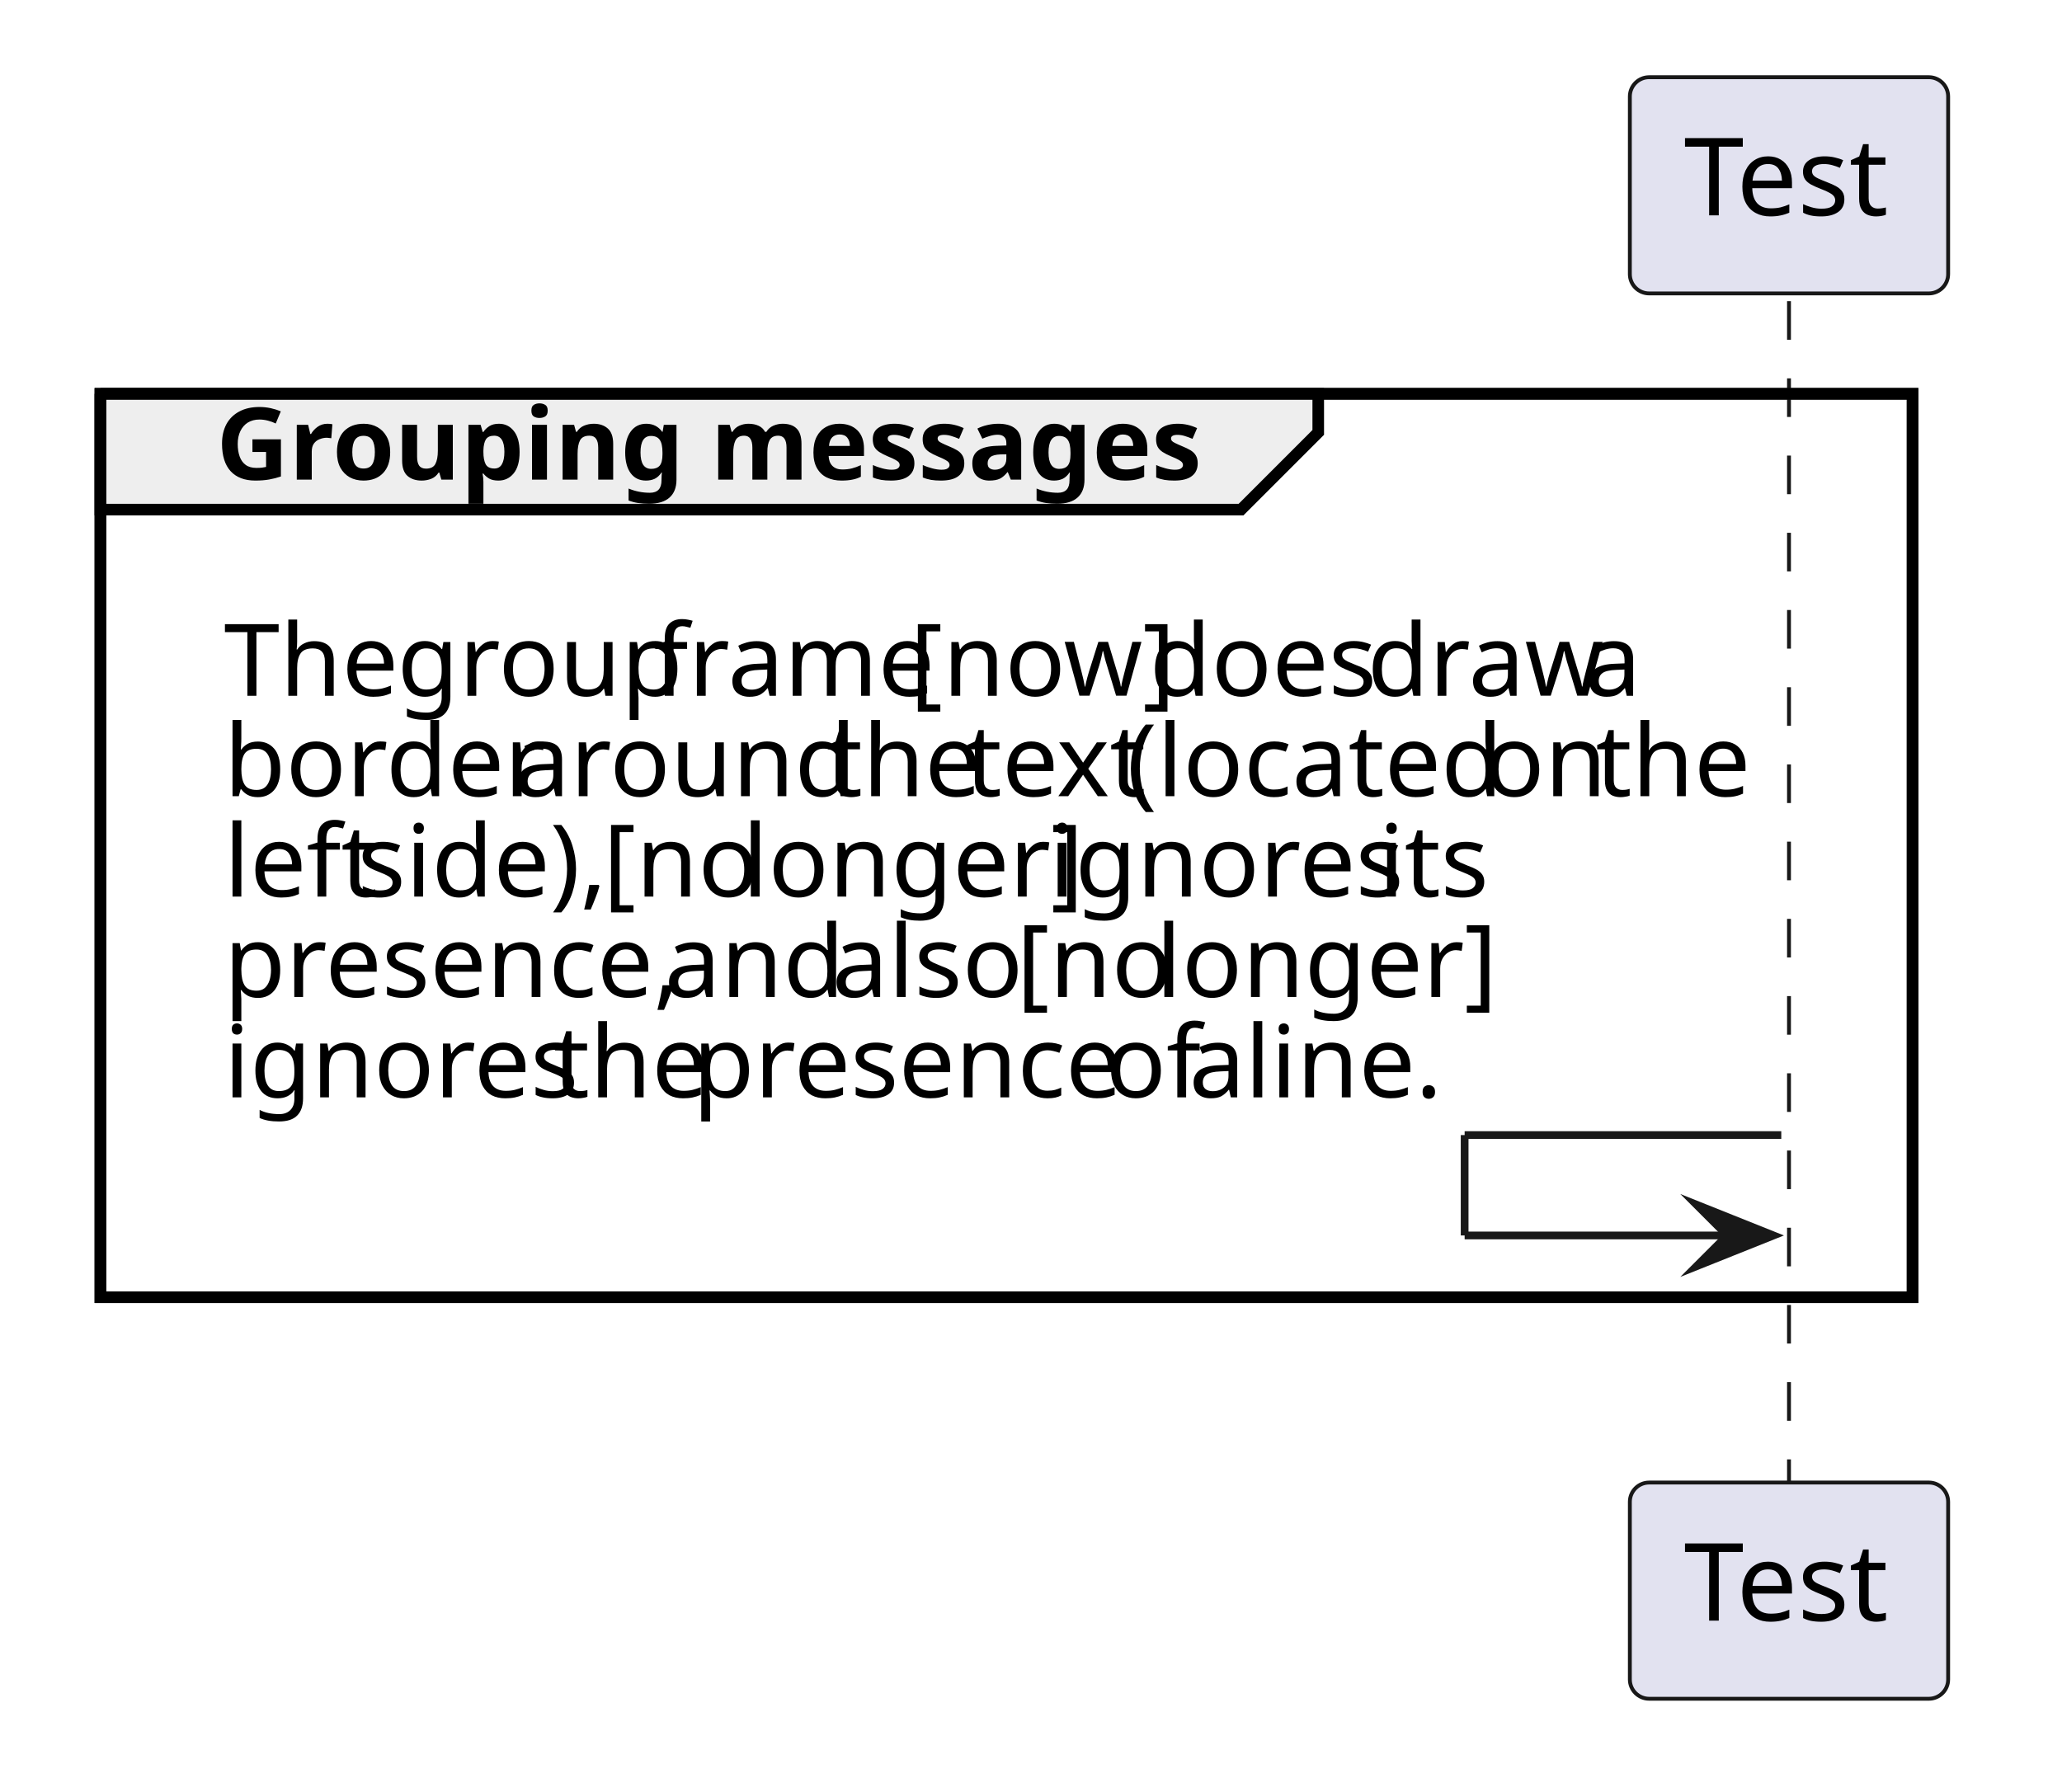
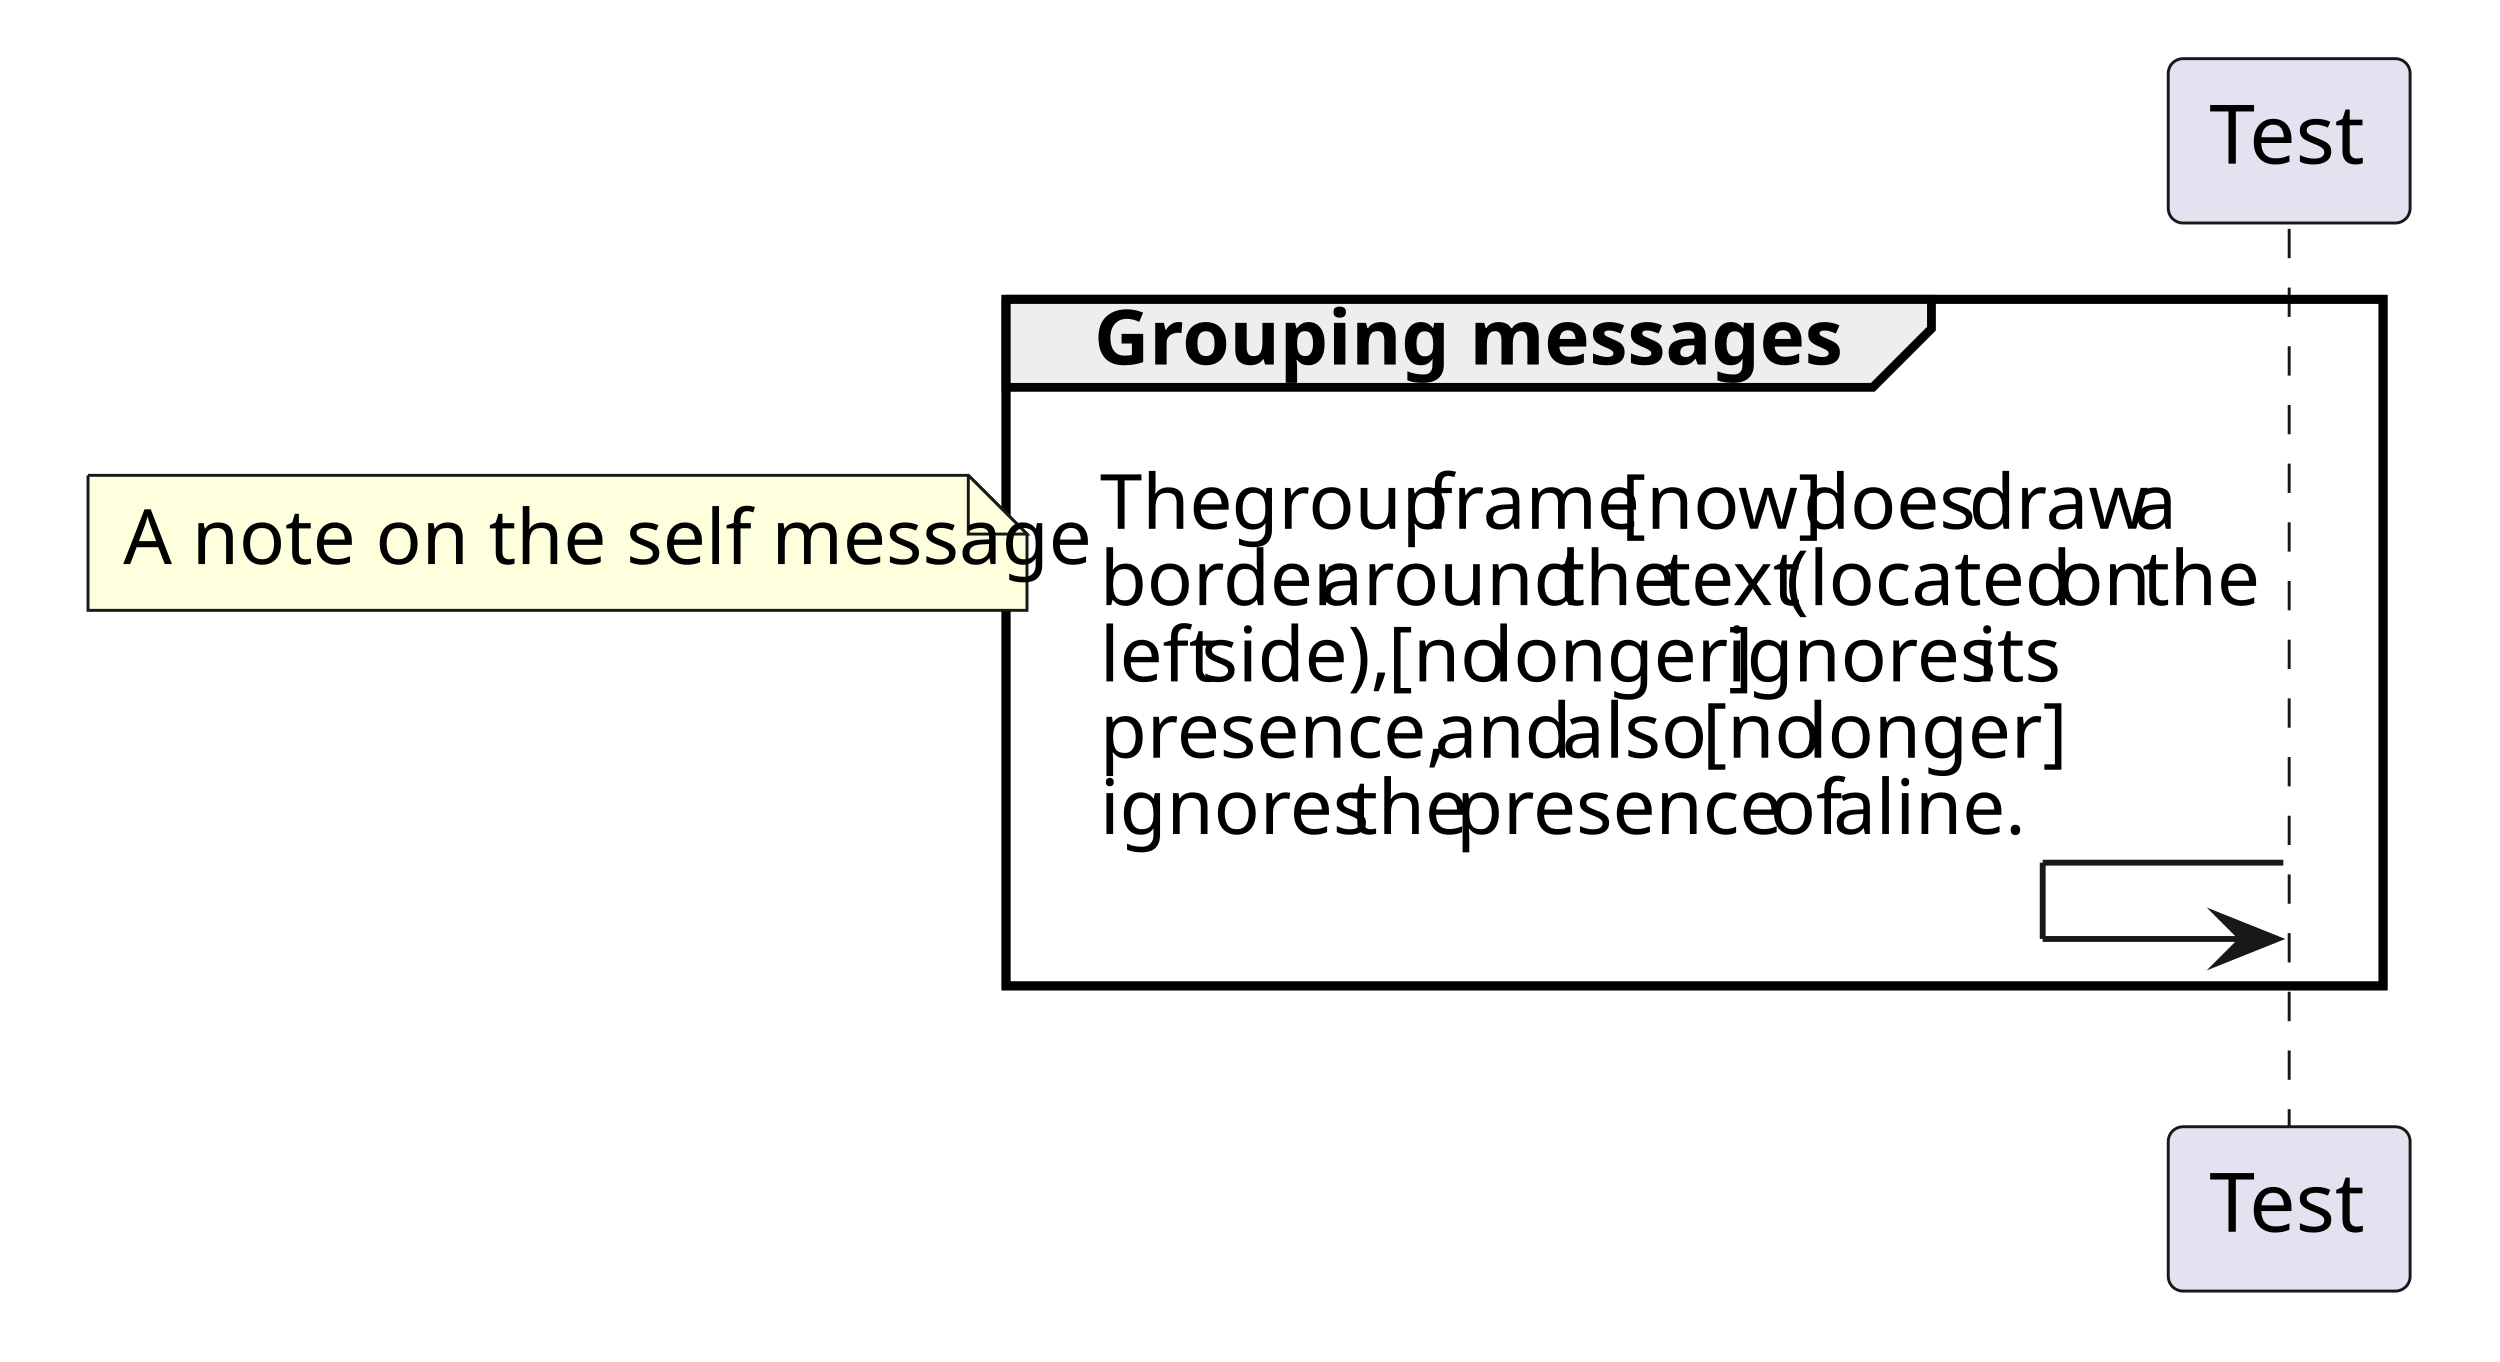
- <svg xmlns="http://www.w3.org/2000/svg" version="1.1" data-diagram-type="SEQUENCE" style="width:267px;height:232px;background:#FFFFFF;" width="267px" height="232px" viewBox="0 0 267 232" zoomAndPan="magnify" preserveAspectRatio="none" contentStyleType="text/css">
+ <svg xmlns="http://www.w3.org/2000/svg" version="1.1" data-diagram-type="SEQUENCE" style="width:426px;height:232px;background:#FFFFFF;" width="426px" height="232px" viewBox="0 0 426 232" zoomAndPan="magnify" preserveAspectRatio="none" contentStyleType="text/css">
  <defs />
  <g font-family="sans-serif" lengthAdjust="spacing">
-     <rect x="13" y="51" width="234.65" height="117" fill="none" style="stroke:#000;stroke-width:1.5;" />
+     <rect x="171.425" y="51" width="234.65" height="117" fill="none" style="stroke:#000;stroke-width:1.5;" />
    <g>
-       <rect x="228.15" y="39" width="8" height="153" fill="#000" fill-opacity="0" />
-       <line x1="231.65" y1="39" x2="231.65" y2="192" style="stroke:#181818;stroke-width:0.5;stroke-dasharray:5,5;" />
+       <rect x="386.575" y="39" width="8" height="153" fill="#000" fill-opacity="0" />
+       <line x1="390.075" y1="39" x2="390.075" y2="192" style="stroke:#181818;stroke-width:0.5;stroke-dasharray:5,5;" />
    </g>
-     <rect x="211.044" y="10" width="41.213" height="28" fill="#E2E2F0" rx="2.5" ry="2.5" style="stroke:#181818;stroke-width:0.5;" />
-     <text x="218.044" y="27.889" fill="#000" font-size="14" textLength="27.213">Test</text>
-     <rect x="211.044" y="192" width="41.213" height="28" fill="#E2E2F0" rx="2.5" ry="2.5" style="stroke:#181818;stroke-width:0.5;" />
-     <text x="218.044" y="209.889" fill="#000" font-size="14" textLength="27.213">Test</text>
-     <path d="M13,51 L170.694,51 L170.694,56 L160.694,66 L13,66 L13,51" fill="#EEE" style="stroke:#000;stroke-width:1.5;" />
-     <rect x="13" y="51" width="234.65" height="117" fill="none" style="stroke:#000;stroke-width:1.5;" />
-     <text x="28" y="62.111" fill="#000" font-size="13" textLength="112.694" font-weight="700">Grouping messages</text>
-     <line x1="189.65" y1="147" x2="230.65" y2="147" style="stroke:#181818;stroke-width:1;" />
-     <line x1="189.65" y1="147" x2="189.65" y2="160" style="stroke:#181818;stroke-width:1;" />
-     <line x1="189.65" y1="160" x2="229.65" y2="160" style="stroke:#181818;stroke-width:1;" />
-     <polygon points="219.65,156,229.65,160,219.65,164,223.65,160" fill="#181818" style="stroke:#181818;stroke-width:1;stroke-linejoin:miter;stroke-miterlimit:10;" />
-     <text x="29" y="90.111" fill="#000" font-size="13" textLength="22.425">The</text>
-     <text x="51.425" y="90.111" fill="#000" font-size="13"> </text>
-     <text x="51.425" y="90.111" fill="#000" font-size="13" textLength="33.231">group</text>
-     <text x="84.656" y="90.111" fill="#000" font-size="13"> </text>
-     <text x="84.656" y="90.111" fill="#000" font-size="13" textLength="33.15">frame</text>
-     <text x="117.806" y="90.111" fill="#000" font-size="13"> </text>
-     <text x="117.806" y="90.111" fill="#000" font-size="13" textLength="31.038">[now]</text>
-     <text x="148.844" y="90.111" fill="#000" font-size="13"> </text>
-     <text x="148.844" y="90.111" fill="#000" font-size="13" textLength="28.194">does</text>
-     <text x="177.038" y="90.111" fill="#000" font-size="13"> </text>
-     <text x="177.038" y="90.111" fill="#000" font-size="13" textLength="28.194">draw</text>
-     <text x="205.231" y="90.111" fill="#000" font-size="13"> </text>
-     <text x="205.231" y="90.111" fill="#000" font-size="13">a</text>
-     <text x="29" y="103.111" fill="#000" font-size="13" textLength="37.537">border</text>
-     <text x="66.538" y="103.111" fill="#000" font-size="13"> </text>
-     <text x="66.538" y="103.111" fill="#000" font-size="13" textLength="40.463">around</text>
-     <text x="107" y="103.111" fill="#000" font-size="13"> </text>
-     <text x="107" y="103.111" fill="#000" font-size="13" textLength="18.038">the</text>
-     <text x="125.038" y="103.111" fill="#000" font-size="13"> </text>
-     <text x="125.038" y="103.111" fill="#000" font-size="13" textLength="20.881">text</text>
-     <text x="145.919" y="103.111" fill="#000" font-size="13"> </text>
-     <text x="145.919" y="103.111" fill="#000" font-size="13" textLength="46.231">(located</text>
-     <text x="192.15" y="103.111" fill="#000" font-size="13"> </text>
-     <text x="192.15" y="103.111" fill="#000" font-size="13" textLength="14.463">on</text>
-     <text x="206.612" y="103.111" fill="#000" font-size="13"> </text>
-     <text x="206.612" y="103.111" fill="#000" font-size="13" textLength="18.038">the</text>
-     <text x="29" y="116.111" fill="#000" font-size="13" textLength="17.306">left</text>
-     <text x="46.306" y="116.111" fill="#000" font-size="13"> </text>
-     <text x="46.306" y="116.111" fill="#000" font-size="13" textLength="31.769">side),</text>
-     <text x="78.075" y="116.111" fill="#000" font-size="13"> </text>
-     <text x="78.075" y="116.111" fill="#000" font-size="13" textLength="18.038">[no</text>
-     <text x="96.113" y="116.111" fill="#000" font-size="13"> </text>
-     <text x="96.113" y="116.111" fill="#000" font-size="13" textLength="39.731">longer]</text>
-     <text x="135.844" y="116.111" fill="#000" font-size="13"> </text>
-     <text x="135.844" y="116.111" fill="#000" font-size="13" textLength="42.656">ignores</text>
-     <text x="178.5" y="116.111" fill="#000" font-size="13"> </text>
-     <text x="178.5" y="116.111" fill="#000" font-size="13" textLength="13">its</text>
-     <text x="29" y="129.111" fill="#000" font-size="13" textLength="57.038">presence,</text>
-     <text x="86.038" y="129.111" fill="#000" font-size="13"> </text>
-     <text x="86.038" y="129.111" fill="#000" font-size="13" textLength="21.694">and</text>
-     <text x="107.731" y="129.111" fill="#000" font-size="13"> </text>
-     <text x="107.731" y="129.111" fill="#000" font-size="13" textLength="23.888">also</text>
-     <text x="131.619" y="129.111" fill="#000" font-size="13"> </text>
-     <text x="131.619" y="129.111" fill="#000" font-size="13" textLength="18.038">[no</text>
-     <text x="149.656" y="129.111" fill="#000" font-size="13"> </text>
-     <text x="149.656" y="129.111" fill="#000" font-size="13" textLength="39.731">longer]</text>
-     <text x="29" y="142.111" fill="#000" font-size="13" textLength="42.656">ignores</text>
-     <text x="71.656" y="142.111" fill="#000" font-size="13"> </text>
-     <text x="71.656" y="142.111" fill="#000" font-size="13" textLength="18.038">the</text>
-     <text x="89.694" y="142.111" fill="#000" font-size="13"> </text>
-     <text x="89.694" y="142.111" fill="#000" font-size="13" textLength="53.463">presence</text>
-     <text x="143.156" y="142.111" fill="#000" font-size="13"> </text>
-     <text x="143.156" y="142.111" fill="#000" font-size="13" textLength="10.806">of</text>
-     <text x="153.963" y="142.111" fill="#000" font-size="13"> </text>
-     <text x="153.963" y="142.111" fill="#000" font-size="13">a</text>
-     <text x="161.194" y="142.111" fill="#000" font-size="13"> </text>
-     <text x="161.194" y="142.111" fill="#000" font-size="13" textLength="23.888">line.</text>
+     <rect x="369.469" y="10" width="41.213" height="28" fill="#E2E2F0" rx="2.5" ry="2.5" style="stroke:#181818;stroke-width:0.5;" />
+     <text x="376.469" y="27.889" fill="#000" font-size="14" textLength="27.213">Test</text>
+     <rect x="369.469" y="192" width="41.213" height="28" fill="#E2E2F0" rx="2.5" ry="2.5" style="stroke:#181818;stroke-width:0.5;" />
+     <text x="376.469" y="209.889" fill="#000" font-size="14" textLength="27.213">Test</text>
+     <path d="M171.425,51 L329.119,51 L329.119,56 L319.119,66 L171.425,66 L171.425,51" fill="#EEE" style="stroke:#000;stroke-width:1.5;" />
+     <rect x="171.425" y="51" width="234.65" height="117" fill="none" style="stroke:#000;stroke-width:1.5;" />
+     <text x="186.425" y="62.111" fill="#000" font-size="13" textLength="112.694" font-weight="700">Grouping messages</text>
+     <line x1="348.075" y1="147" x2="389.075" y2="147" style="stroke:#181818;stroke-width:1;" />
+     <line x1="348.075" y1="147" x2="348.075" y2="160" style="stroke:#181818;stroke-width:1;" />
+     <line x1="348.075" y1="160" x2="388.075" y2="160" style="stroke:#181818;stroke-width:1;" />
+     <polygon points="378.075,156,388.075,160,378.075,164,382.075,160" fill="#181818" style="stroke:#181818;stroke-width:1;stroke-linejoin:miter;stroke-miterlimit:10;" />
+     <text x="187.425" y="90.111" fill="#000" font-size="13" textLength="22.425">The</text>
+     <text x="209.85" y="90.111" fill="#000" font-size="13"> </text>
+     <text x="209.85" y="90.111" fill="#000" font-size="13" textLength="33.231">group</text>
+     <text x="243.081" y="90.111" fill="#000" font-size="13"> </text>
+     <text x="243.081" y="90.111" fill="#000" font-size="13" textLength="33.15">frame</text>
+     <text x="276.231" y="90.111" fill="#000" font-size="13"> </text>
+     <text x="276.231" y="90.111" fill="#000" font-size="13" textLength="31.038">[now]</text>
+     <text x="307.269" y="90.111" fill="#000" font-size="13"> </text>
+     <text x="307.269" y="90.111" fill="#000" font-size="13" textLength="28.194">does</text>
+     <text x="335.463" y="90.111" fill="#000" font-size="13"> </text>
+     <text x="335.463" y="90.111" fill="#000" font-size="13" textLength="28.194">draw</text>
+     <text x="363.656" y="90.111" fill="#000" font-size="13"> </text>
+     <text x="363.656" y="90.111" fill="#000" font-size="13">a</text>
+     <text x="187.425" y="103.111" fill="#000" font-size="13" textLength="37.537">border</text>
+     <text x="224.963" y="103.111" fill="#000" font-size="13"> </text>
+     <text x="224.963" y="103.111" fill="#000" font-size="13" textLength="40.463">around</text>
+     <text x="265.425" y="103.111" fill="#000" font-size="13"> </text>
+     <text x="265.425" y="103.111" fill="#000" font-size="13" textLength="18.038">the</text>
+     <text x="283.463" y="103.111" fill="#000" font-size="13"> </text>
+     <text x="283.463" y="103.111" fill="#000" font-size="13" textLength="20.881">text</text>
+     <text x="304.344" y="103.111" fill="#000" font-size="13"> </text>
+     <text x="304.344" y="103.111" fill="#000" font-size="13" textLength="46.231">(located</text>
+     <text x="350.575" y="103.111" fill="#000" font-size="13"> </text>
+     <text x="350.575" y="103.111" fill="#000" font-size="13" textLength="14.463">on</text>
+     <text x="365.038" y="103.111" fill="#000" font-size="13"> </text>
+     <text x="365.038" y="103.111" fill="#000" font-size="13" textLength="18.038">the</text>
+     <text x="187.425" y="116.111" fill="#000" font-size="13" textLength="17.306">left</text>
+     <text x="204.731" y="116.111" fill="#000" font-size="13"> </text>
+     <text x="204.731" y="116.111" fill="#000" font-size="13" textLength="31.769">side),</text>
+     <text x="236.5" y="116.111" fill="#000" font-size="13"> </text>
+     <text x="236.5" y="116.111" fill="#000" font-size="13" textLength="18.038">[no</text>
+     <text x="254.538" y="116.111" fill="#000" font-size="13"> </text>
+     <text x="254.538" y="116.111" fill="#000" font-size="13" textLength="39.731">longer]</text>
+     <text x="294.269" y="116.111" fill="#000" font-size="13"> </text>
+     <text x="294.269" y="116.111" fill="#000" font-size="13" textLength="42.656">ignores</text>
+     <text x="336.925" y="116.111" fill="#000" font-size="13"> </text>
+     <text x="336.925" y="116.111" fill="#000" font-size="13" textLength="13">its</text>
+     <text x="187.425" y="129.111" fill="#000" font-size="13" textLength="57.038">presence,</text>
+     <text x="244.463" y="129.111" fill="#000" font-size="13"> </text>
+     <text x="244.463" y="129.111" fill="#000" font-size="13" textLength="21.694">and</text>
+     <text x="266.156" y="129.111" fill="#000" font-size="13"> </text>
+     <text x="266.156" y="129.111" fill="#000" font-size="13" textLength="23.888">also</text>
+     <text x="290.044" y="129.111" fill="#000" font-size="13"> </text>
+     <text x="290.044" y="129.111" fill="#000" font-size="13" textLength="18.038">[no</text>
+     <text x="308.081" y="129.111" fill="#000" font-size="13"> </text>
+     <text x="308.081" y="129.111" fill="#000" font-size="13" textLength="39.731">longer]</text>
+     <text x="187.425" y="142.111" fill="#000" font-size="13" textLength="42.656">ignores</text>
+     <text x="230.081" y="142.111" fill="#000" font-size="13"> </text>
+     <text x="230.081" y="142.111" fill="#000" font-size="13" textLength="18.038">the</text>
+     <text x="248.119" y="142.111" fill="#000" font-size="13"> </text>
+     <text x="248.119" y="142.111" fill="#000" font-size="13" textLength="53.463">presence</text>
+     <text x="301.581" y="142.111" fill="#000" font-size="13"> </text>
+     <text x="301.581" y="142.111" fill="#000" font-size="13" textLength="10.806">of</text>
+     <text x="312.388" y="142.111" fill="#000" font-size="13"> </text>
+     <text x="312.388" y="142.111" fill="#000" font-size="13">a</text>
+     <text x="319.619" y="142.111" fill="#000" font-size="13"> </text>
+     <text x="319.619" y="142.111" fill="#000" font-size="13" textLength="23.888">line.</text>
+     <path d="M15,81 L15,104 L175,104 L175,91 L165,81 L15,81" fill="#FEFFDD" style="stroke:#181818;stroke-width:0.5;" />
+     <path d="M165,81 L165,91 L175,91 L165,81" fill="#FEFFDD" style="stroke:#181818;stroke-width:0.5;" />
+     <text x="21" y="96.111" fill="#000" font-size="13" textLength="139.425">A note on the self message</text>
  </g>
</svg>
